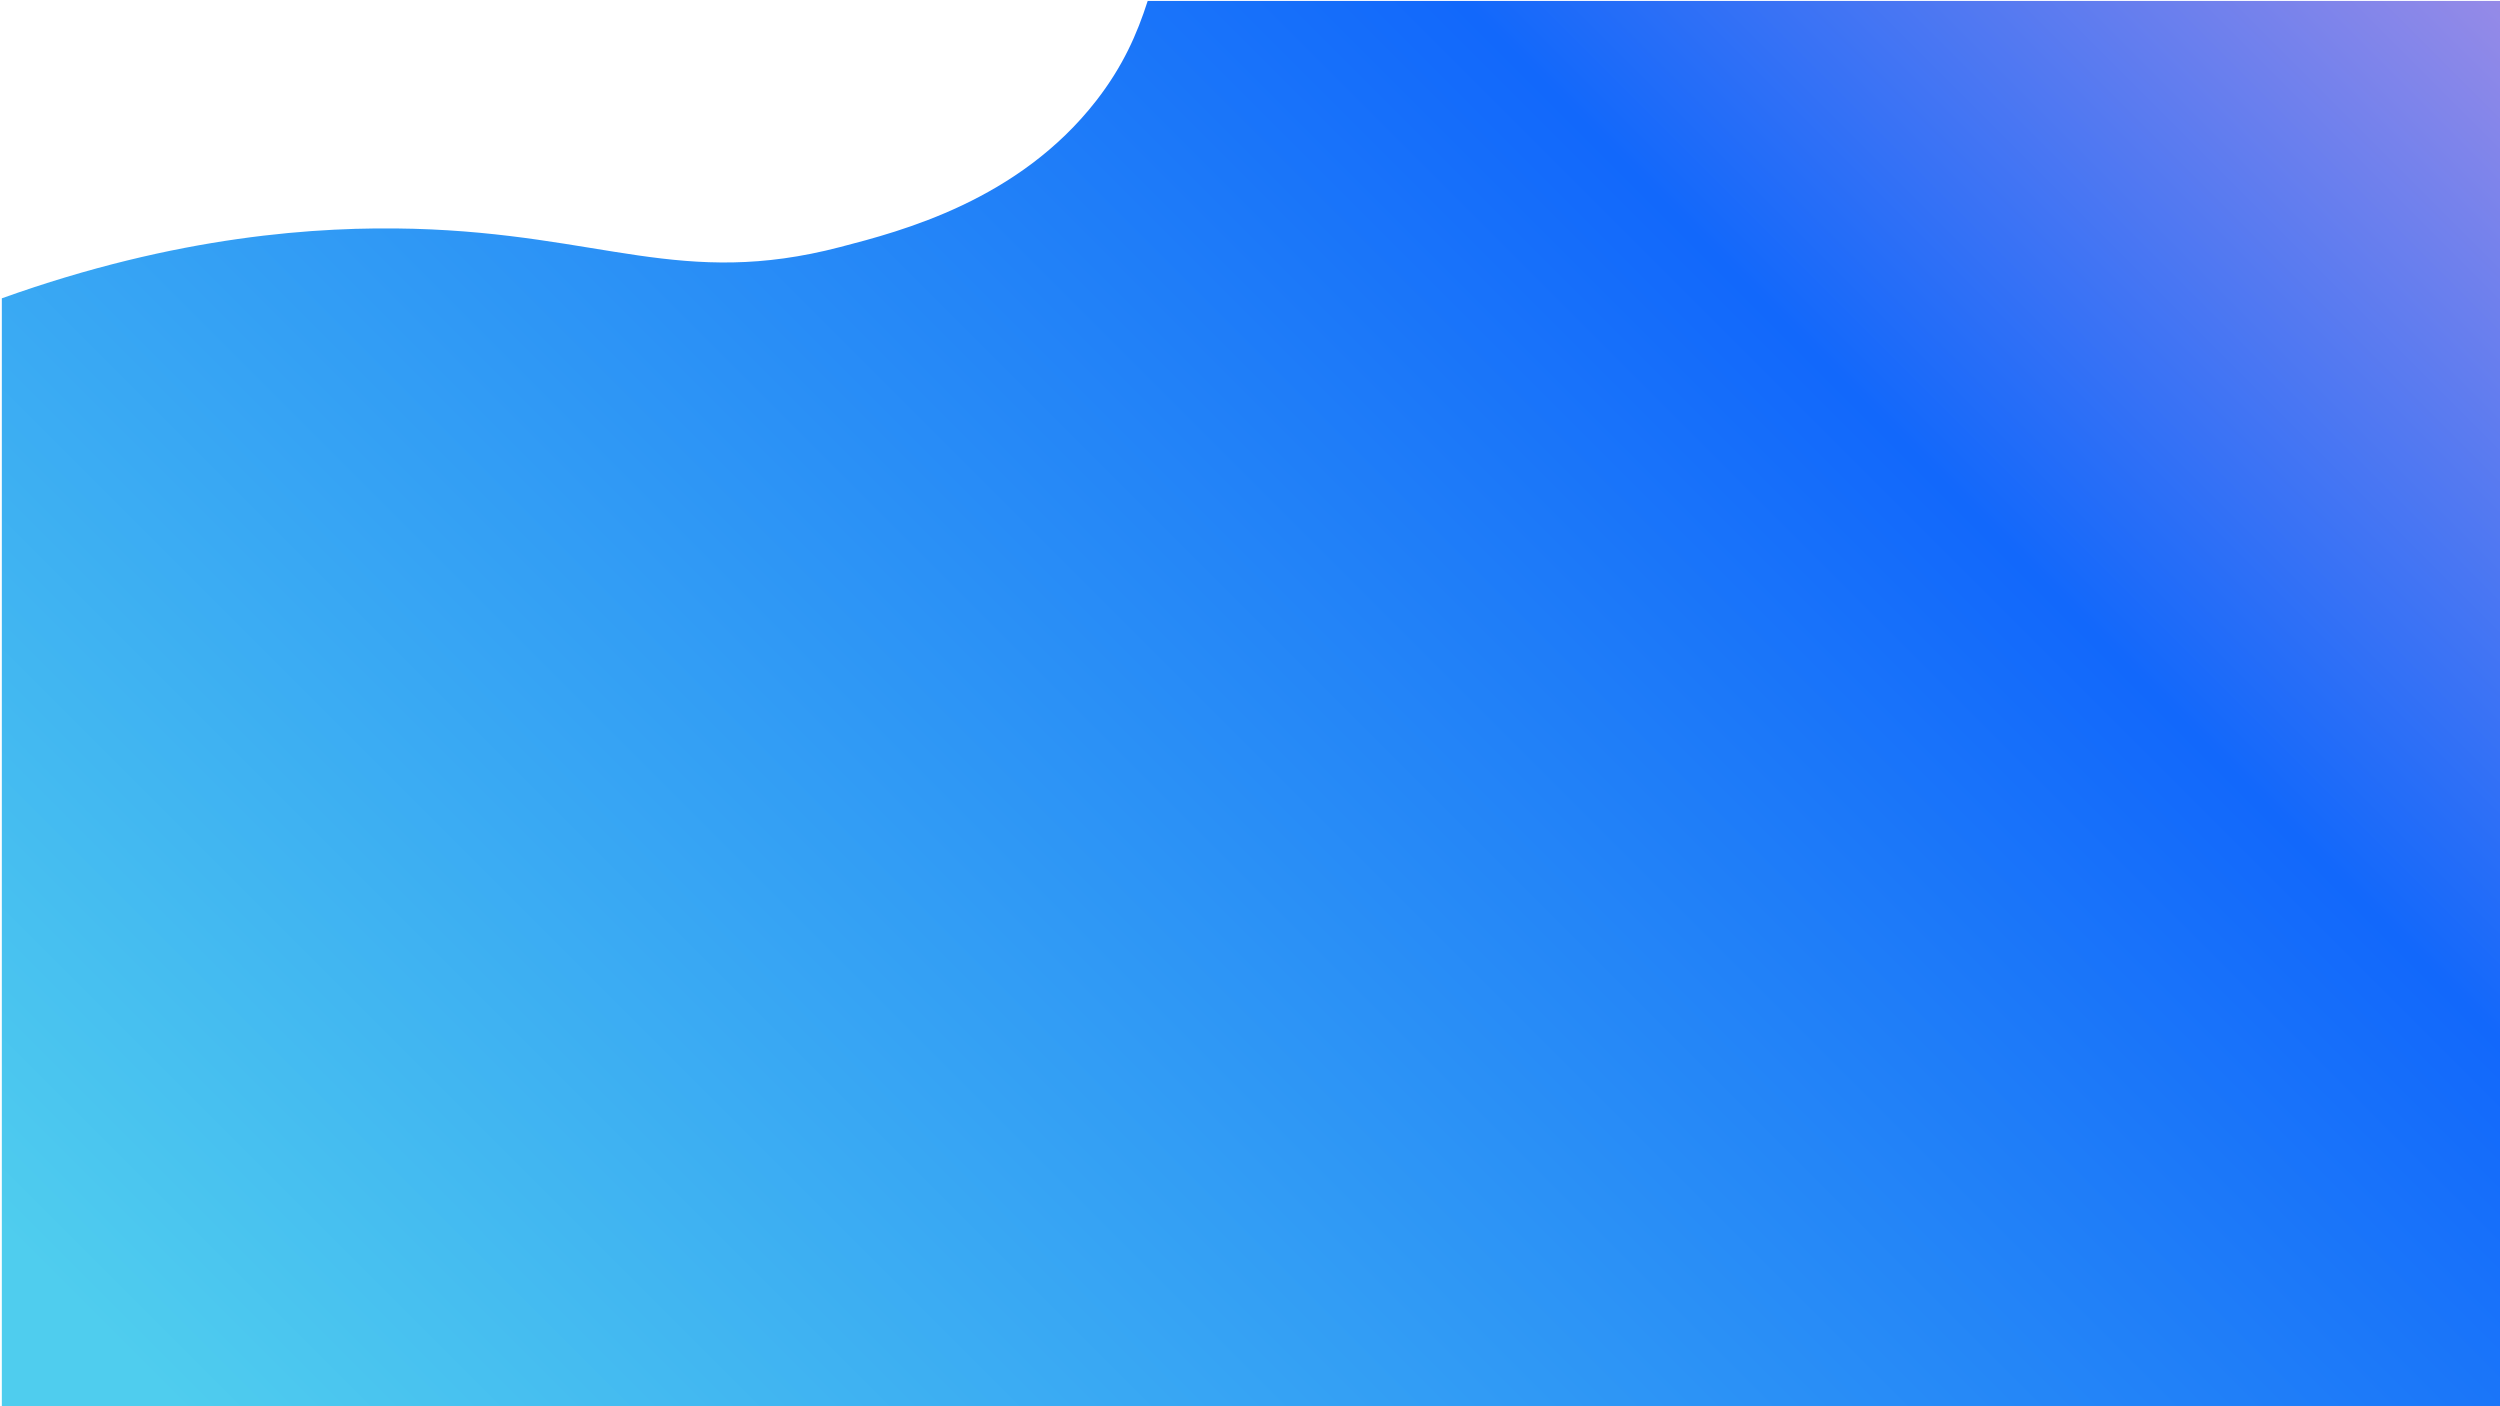
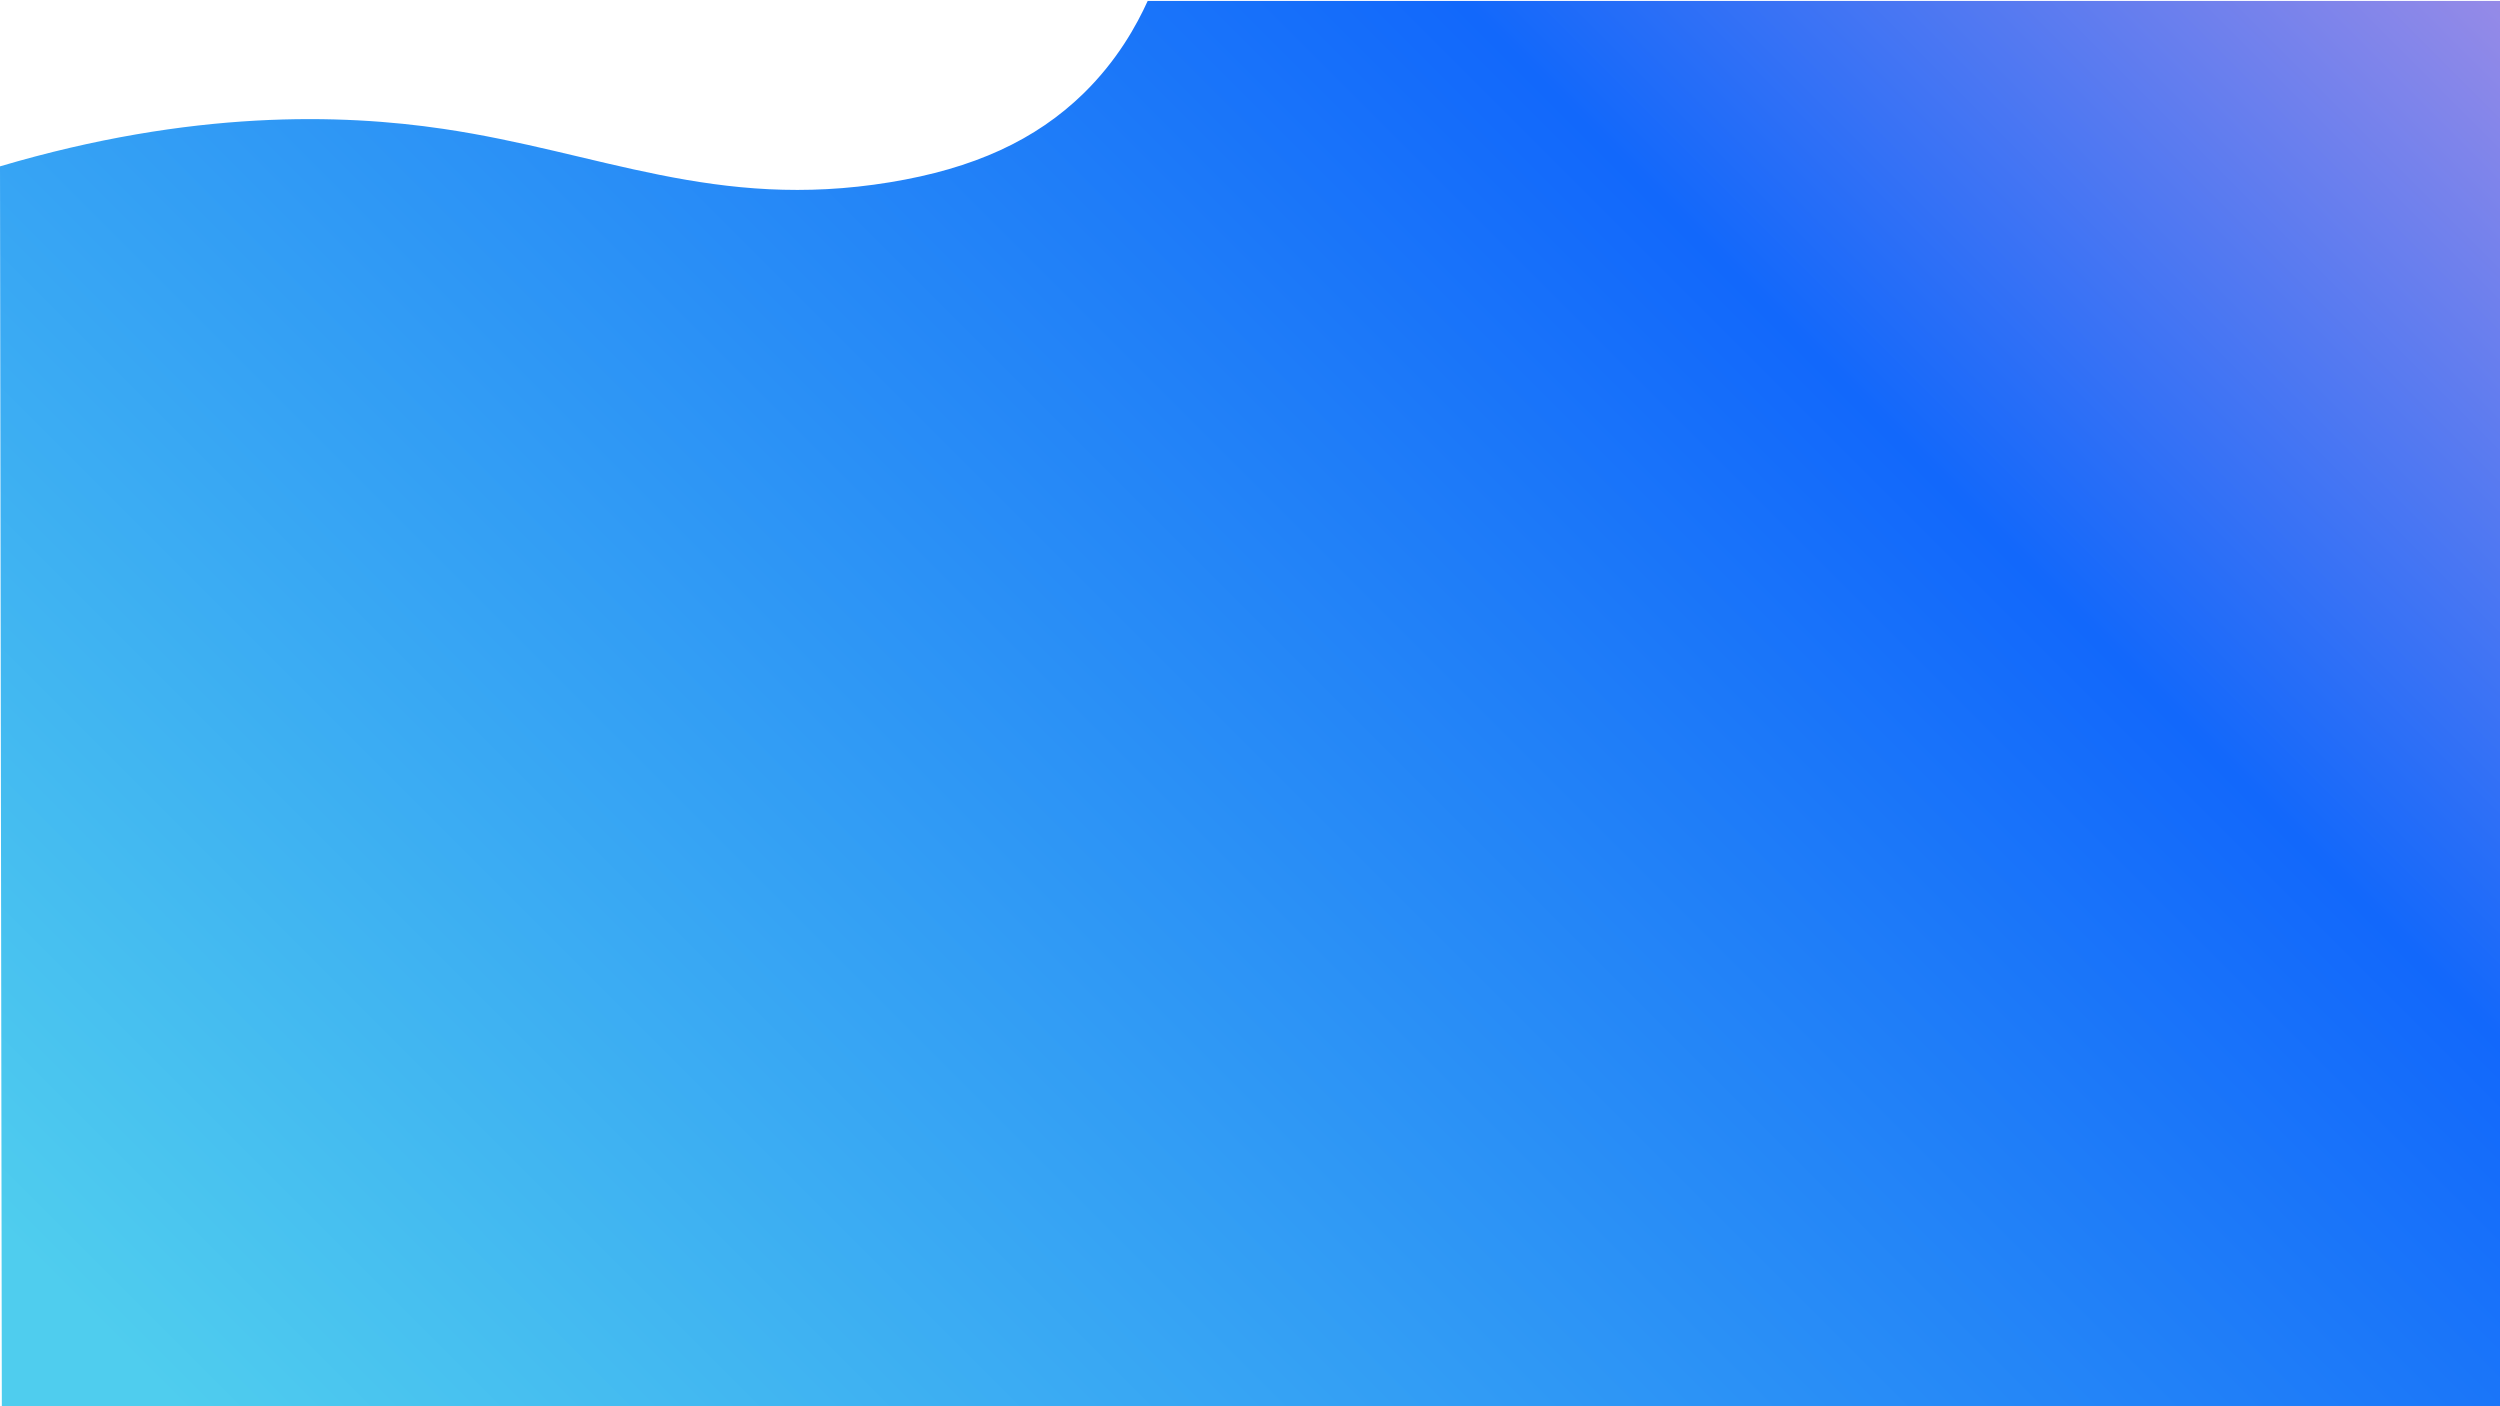
<svg xmlns="http://www.w3.org/2000/svg" version="1.1" id="Layer_1" x="0px" y="0px" viewBox="0 0 1366 768" style="enable-background:new 0 0 1366 768;" xml:space="preserve">
  <style type="text/css">
	.st0{fill:url(#SVGID_1_);}
</style>
-   <linearGradient id="SVGID_1_" gradientUnits="userSpaceOnUse" x1="238.65" y1="622.85" x2="1443.537" y2="-582.037" gradientTransform="matrix(1 0 0 1 0 288)">
+   <linearGradient id="SVGID_1_" gradientUnits="userSpaceOnUse" x1="220.382" y1="163.308" x2="1425.269" y2="1368.194" gradientTransform="matrix(1 0 0 -1 0 1055.89)">
    <stop offset="0" style="stop-color:#4FCDEE" />
    <stop offset="0.206" style="stop-color:#3AAAF3" />
    <stop offset="0.61" style="stop-color:#1268FB" />
    <stop offset="0.836" style="stop-color:#9089E8" />
    <stop offset="0.938" style="stop-color:#C496E0" />
  </linearGradient>
-   <path class="st0" d="M599,55c-42.5,54.6-106.1,71.2-140,80c-86.6,22.6-129.9-7.1-233-10c-51.8-1.4-129,3.6-225,38  c0,201.8,0,403.7,0,605.5h1365.5V0.5H627.1C621.3,18.6,613.6,36.2,599,55z" />
+   <path class="st0" d="M486.2,99.6c-95,15.6-158.7-16.6-244.1-29.2C186.7,62.2,105.1,59.8,0,90.9c0.3,225.9,0.7,451.7,1,677.6h1365.5  V0.5H627.1c-6,13.2-16.5,32.4-35,50.5C565.9,76.6,532,92.1,486.2,99.6z" />
</svg>
